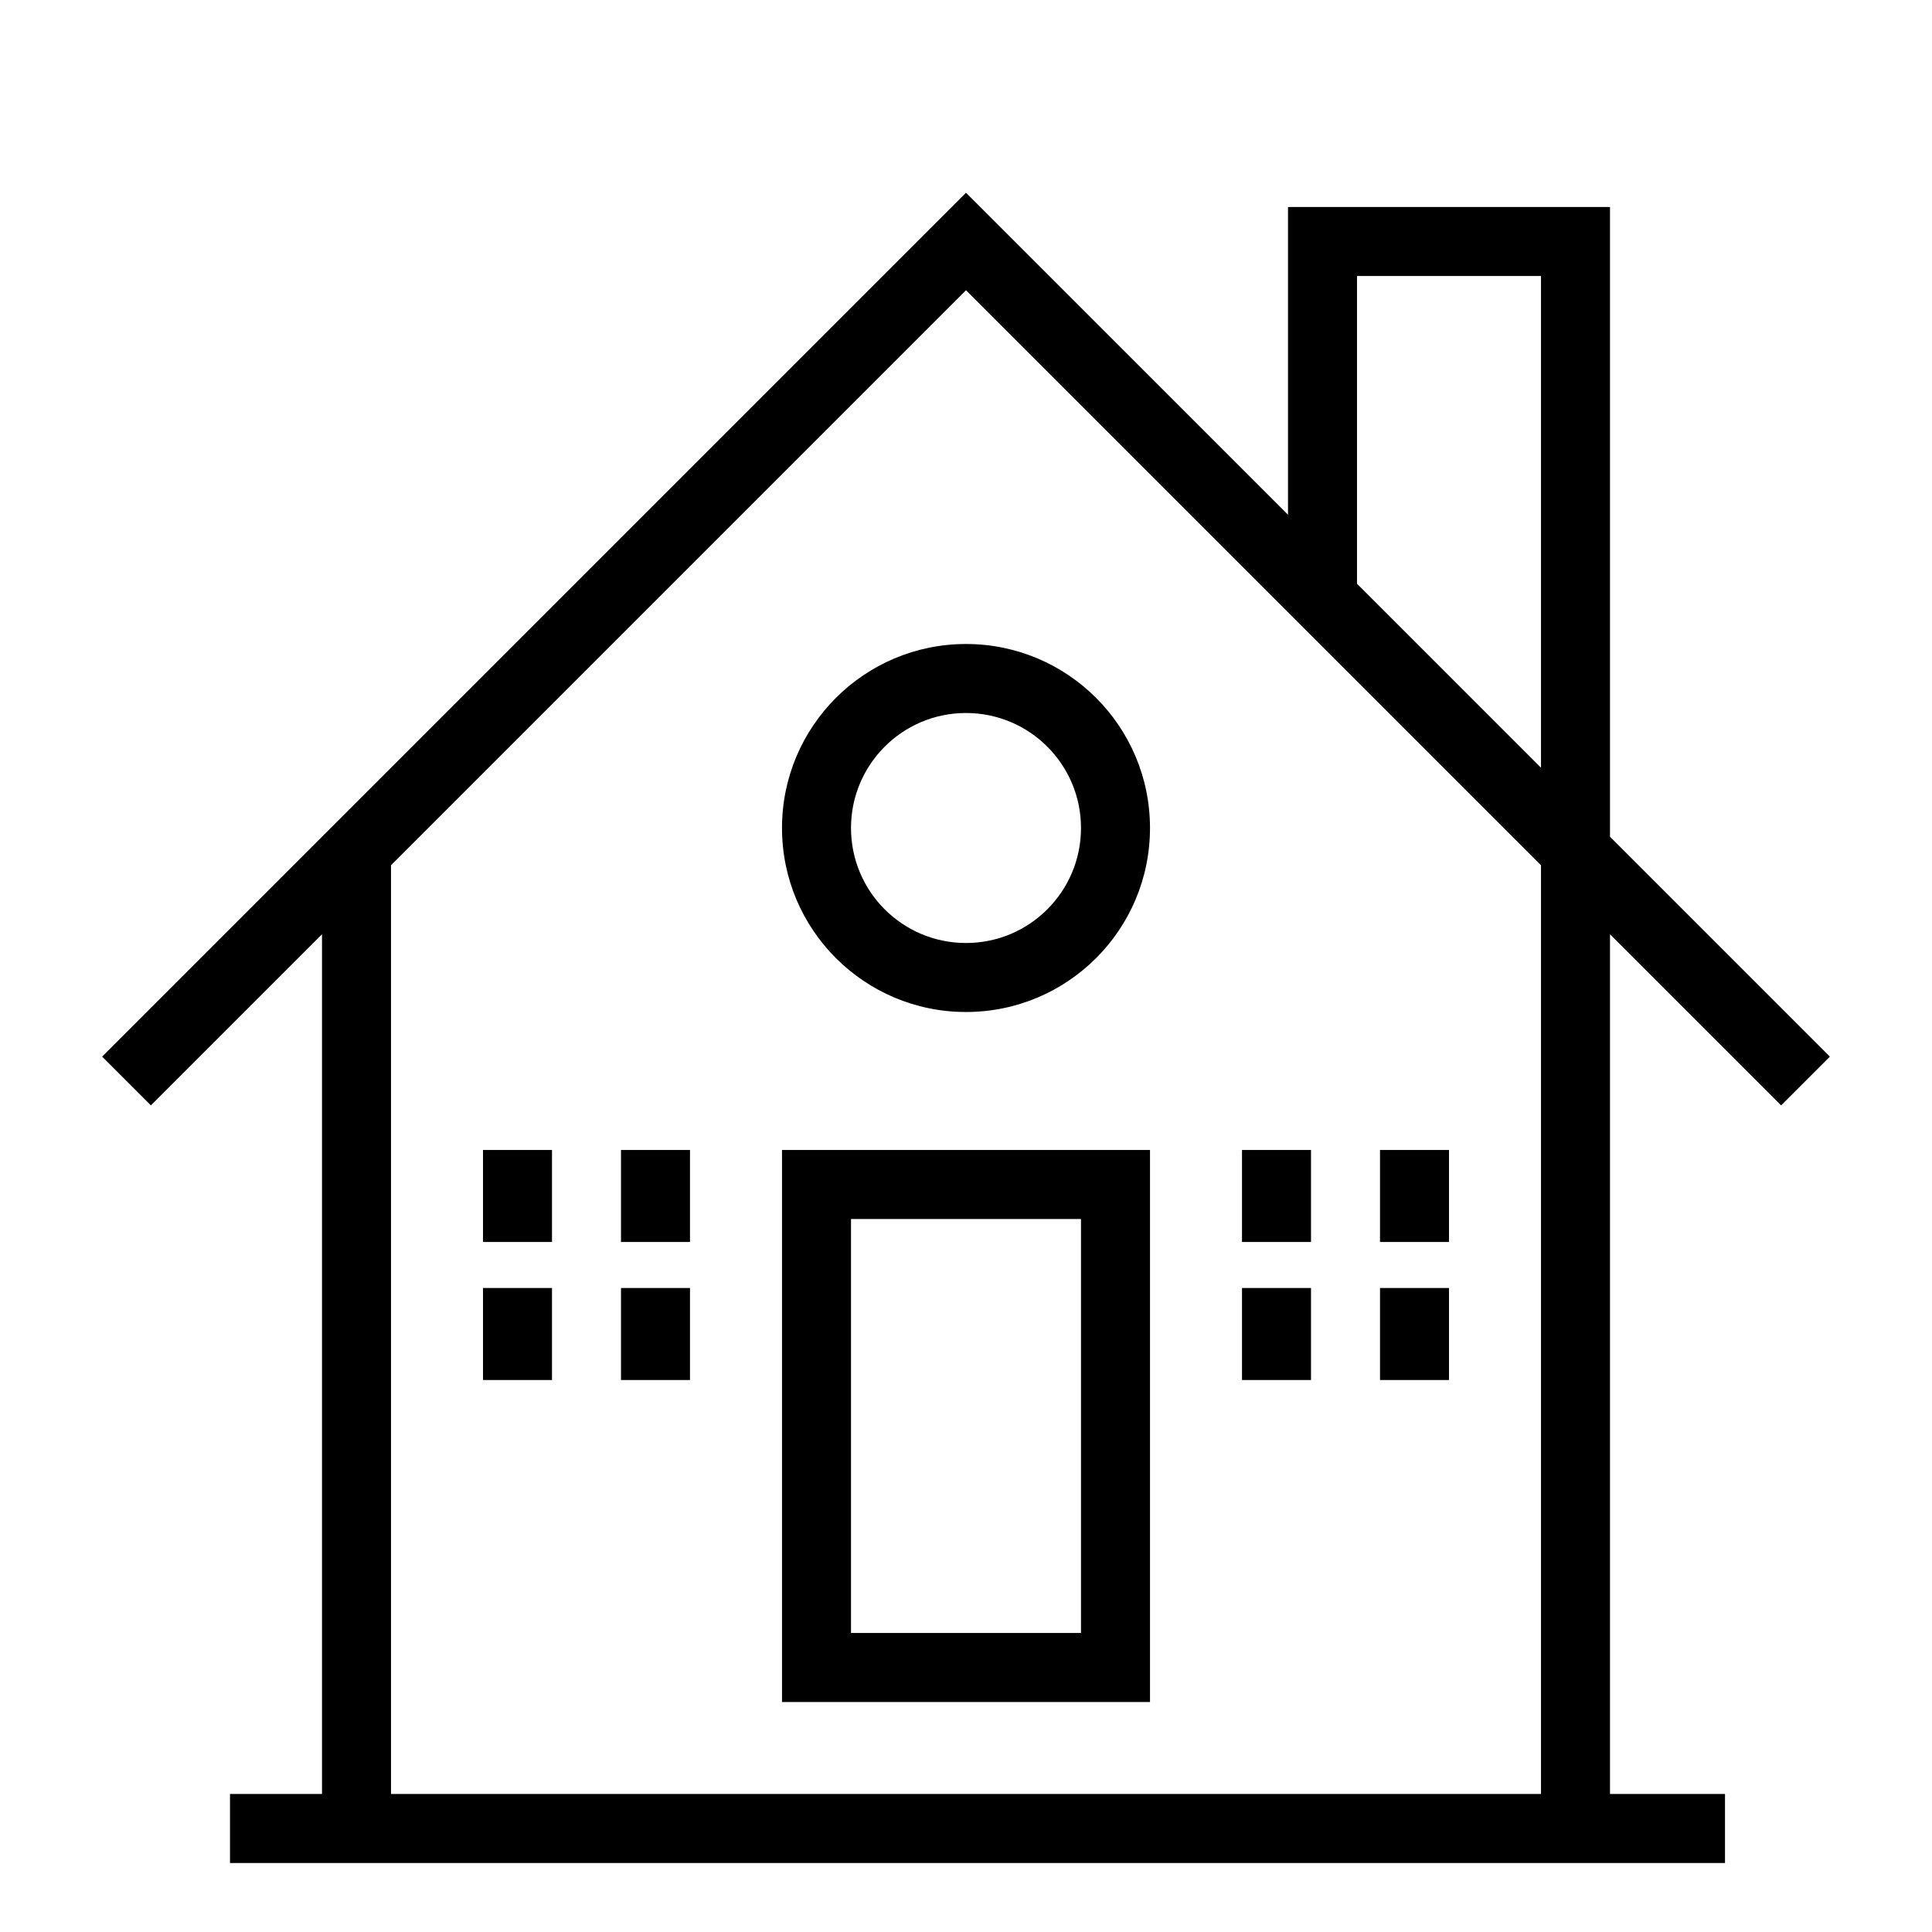
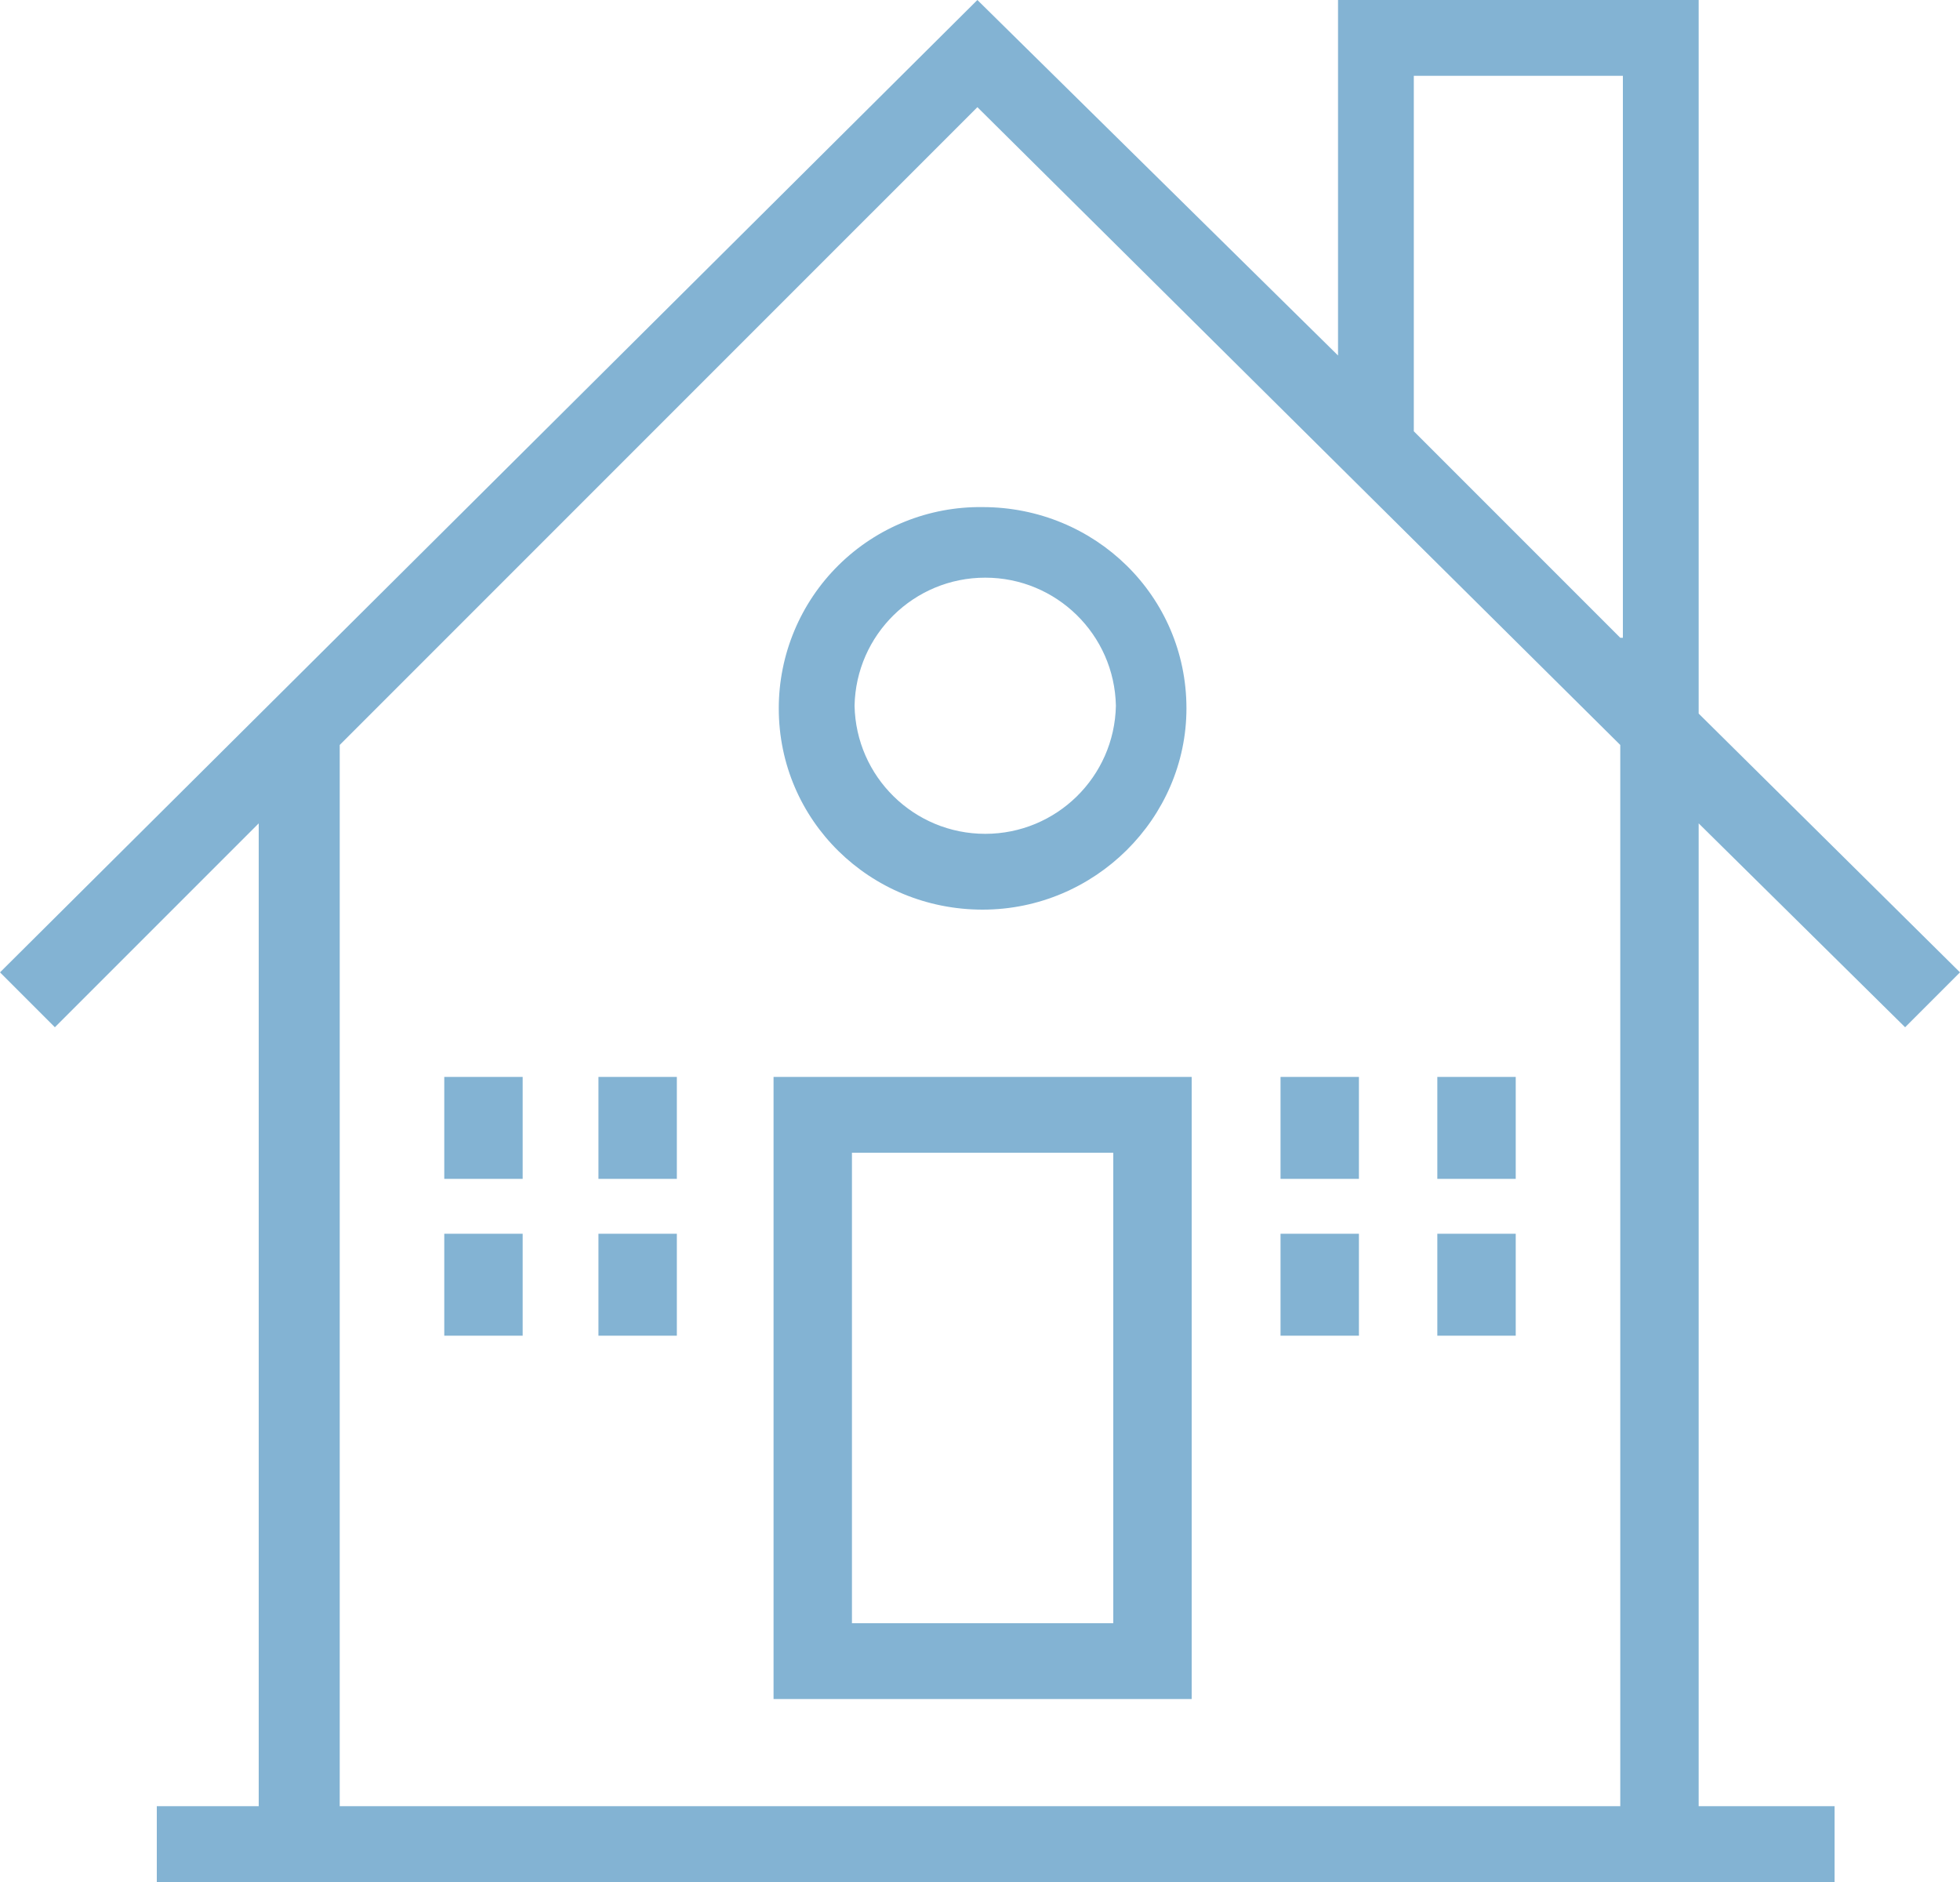
- <svg xmlns="http://www.w3.org/2000/svg" width="84" height="84" fill="none">
-   <path fill="#000" fill-rule="evenodd" d="M42 8.38 4.44 45.94l2.12 2.12L14 40.62V78h-4v3h65v-3h-5V40.62l7.44 7.44 2.12-2.12L70 36.38V9H56v13.38l-14-14Zm17 17 8 8V12h-8v13.38Zm8 12.24-25-25-25 25V78h50V37.62ZM34 50v24h16V50H34Zm3 21V53h10v18H37ZM21 50h3v4h-3v-4Zm9 0h-3v4h3v-4Zm-9 6h3v4h-3v-4Zm9 0h-3v4h3v-4Zm24-6h3v4h-3v-4Zm9 0h-3v4h3v-4Zm-9 6h3v4h-3v-4Zm9 0h-3v4h3v-4ZM37 36a5 5 0 1 1 10 0 5 5 0 0 1-10 0Zm5-8a8 8 0 1 0 0 16 8 8 0 0 0 0-16Z" clip-rule="evenodd" />
+ <svg xmlns="http://www.w3.org/2000/svg" width="75" height="72" fill="none" viewBox="0 0 75 72">
+   <path fill="#83B3D3" d="M29.6 65h16V41.2h-16V65Zm3-20.9h10v18h-10v-18Z" />
+   <path fill="#83B3D3" d="m72.9 39.3 2.1-2.1-10-9.9V0H51.2v13.6L37.4 0 0 37.2l2.1 2.1 7.8-7.8v37.6H6V72h64.2v-2.9H65V31.5l7.9 7.8ZM62 69.1H13V28.5L37.4 4.1 62 28.5v40.6Zm0-44.7-7.9-7.9V2.9h8v21.5Z" />
+   <path fill="#83B3D3" d="M29.8 27.1c0 4.3 3.5 7.7 7.8 7.7s7.8-3.5 7.8-7.7c0-4.3-3.5-7.7-7.8-7.7a7.7 7.7 0 0 0-7.8 7.7Zm7.9-5a5 5 0 0 1 5 4.9 5 5 0 0 1-5 4.9 5 5 0 0 1-5-4.9 5 5 0 0 1 5-4.9ZM20 41.2h-3v3.9h3v-3.9ZM25.9 41.2h-3v3.9h3v-3.9ZM20 47.2h-3v3.9h3v-3.9ZM25.9 47.2h-3v3.9h3v-3.9ZM52 41.2h-3v3.9h3v-3.9ZM58 41.2h-3v3.9h3v-3.9ZM52 47.2h-3v3.9h3v-3.9ZM58 47.2h-3v3.9h3v-3.9Z" />
</svg>
